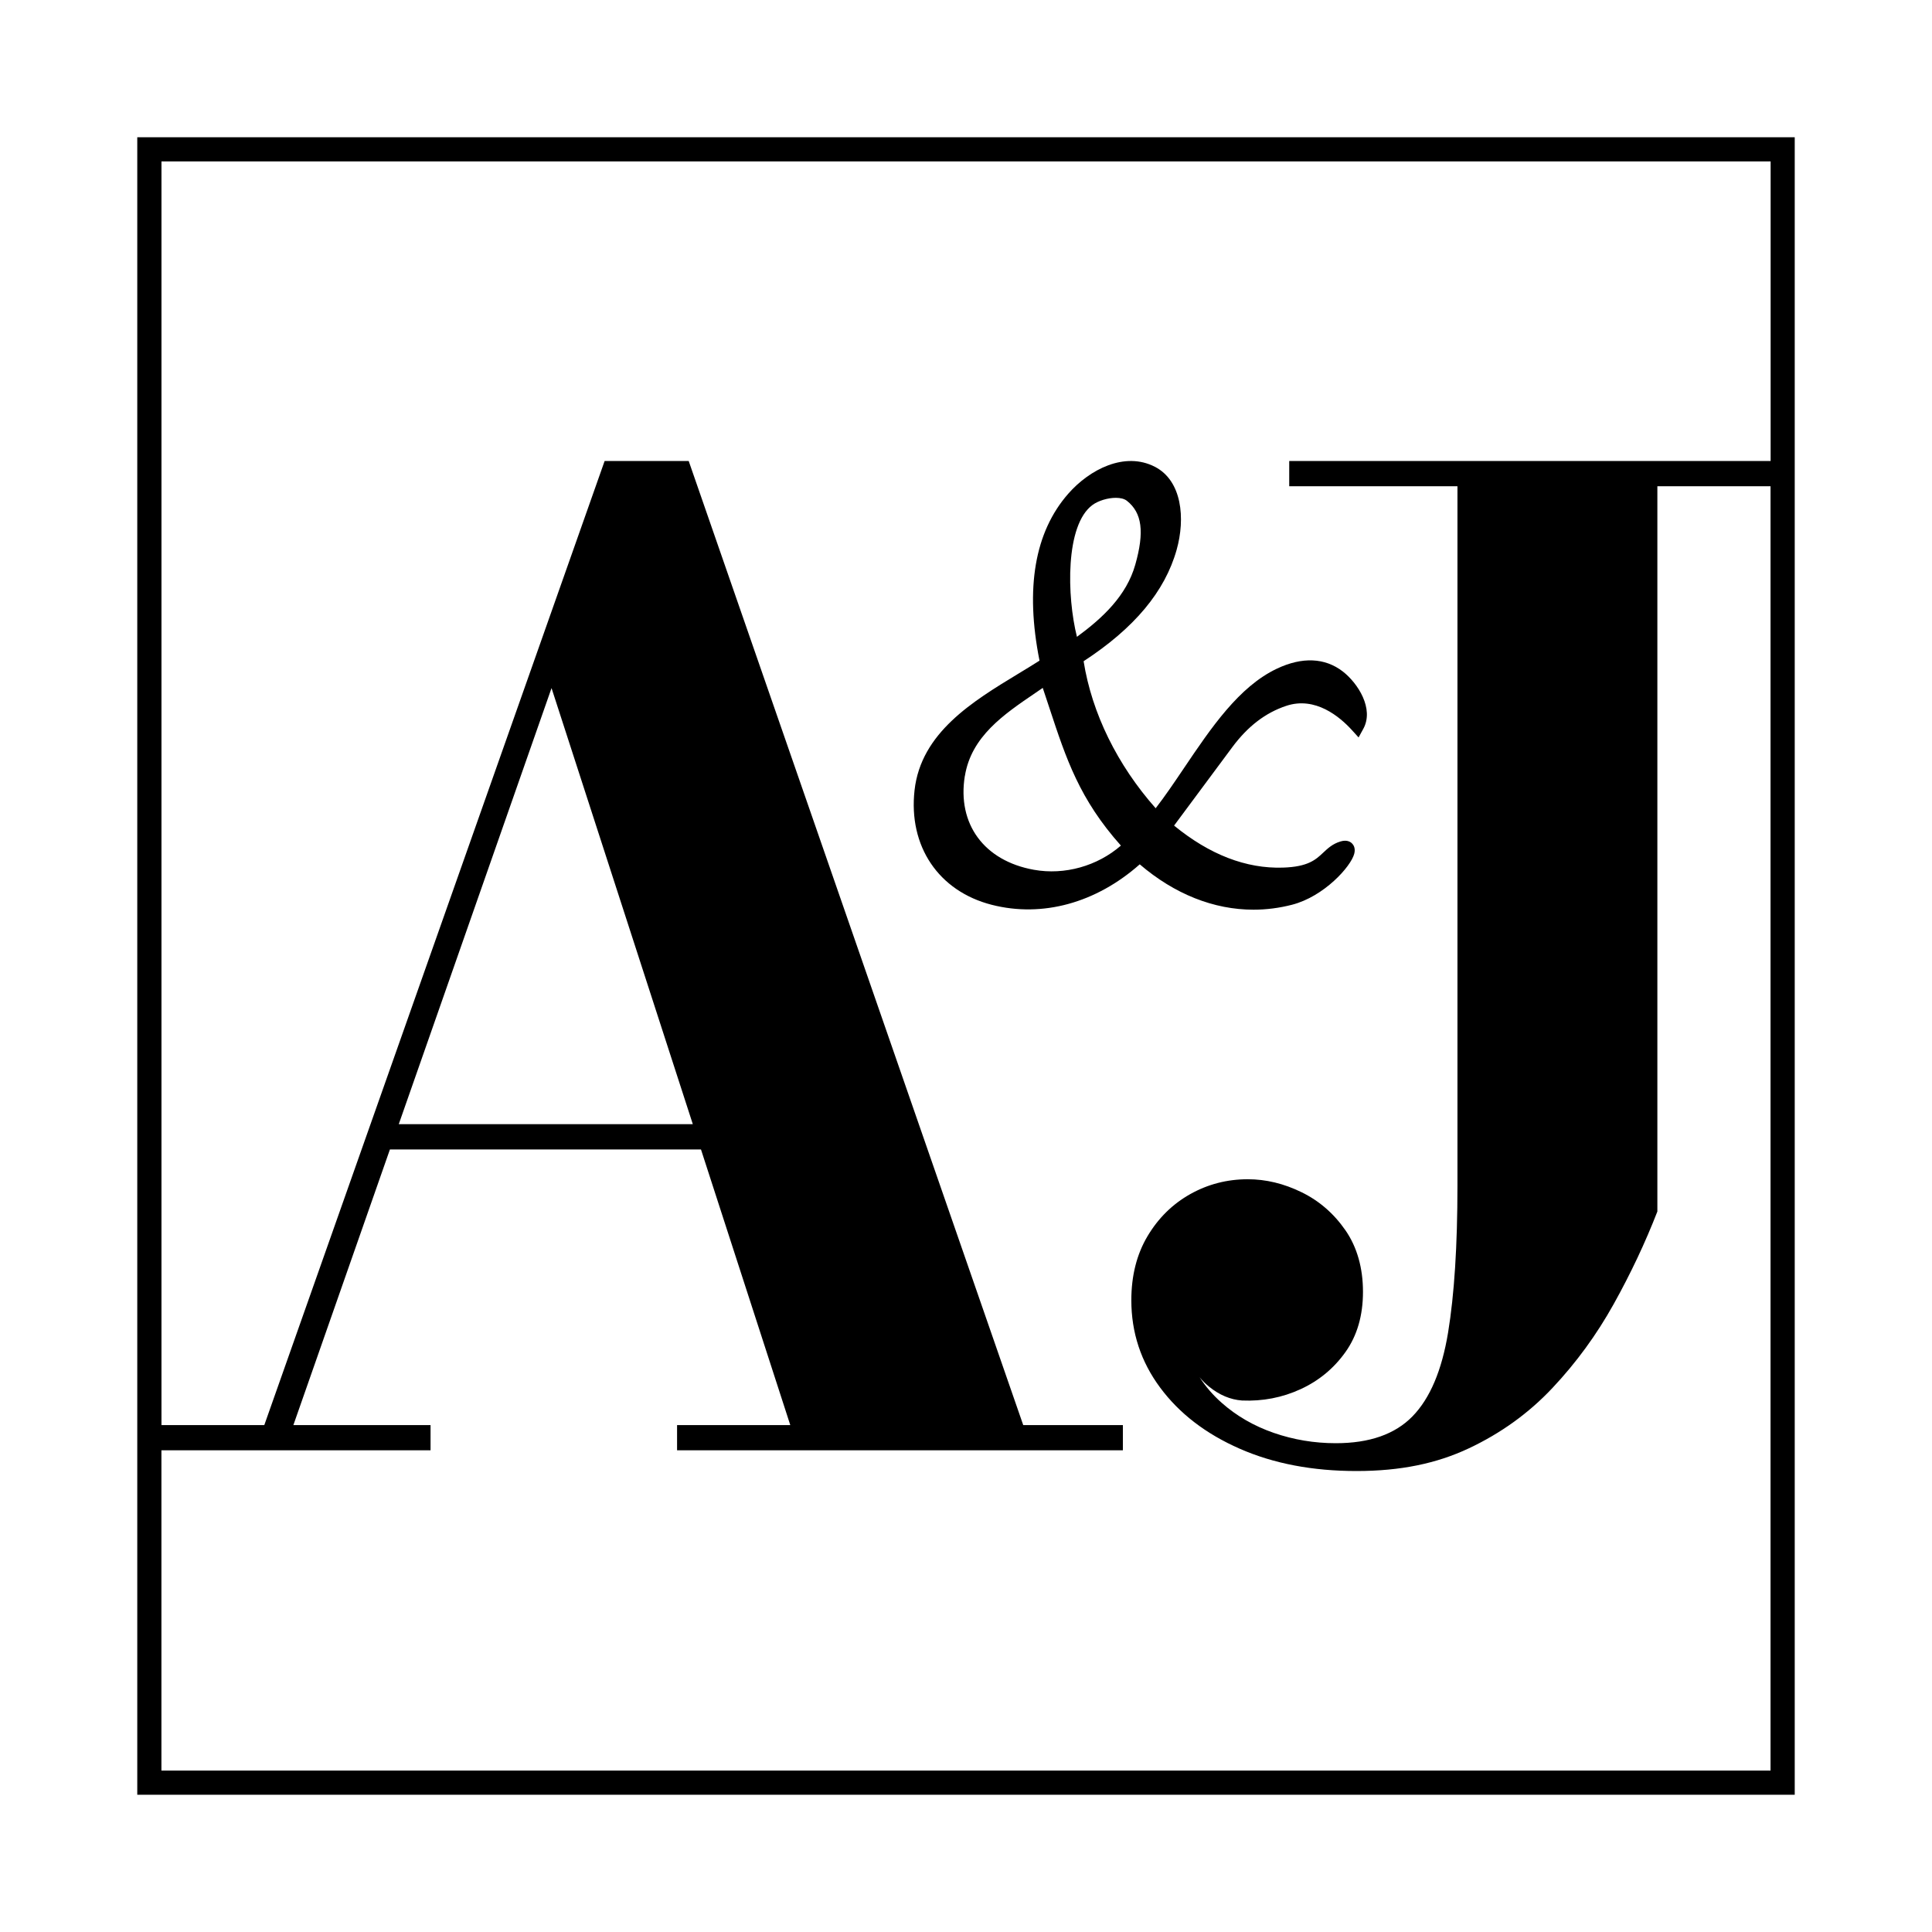
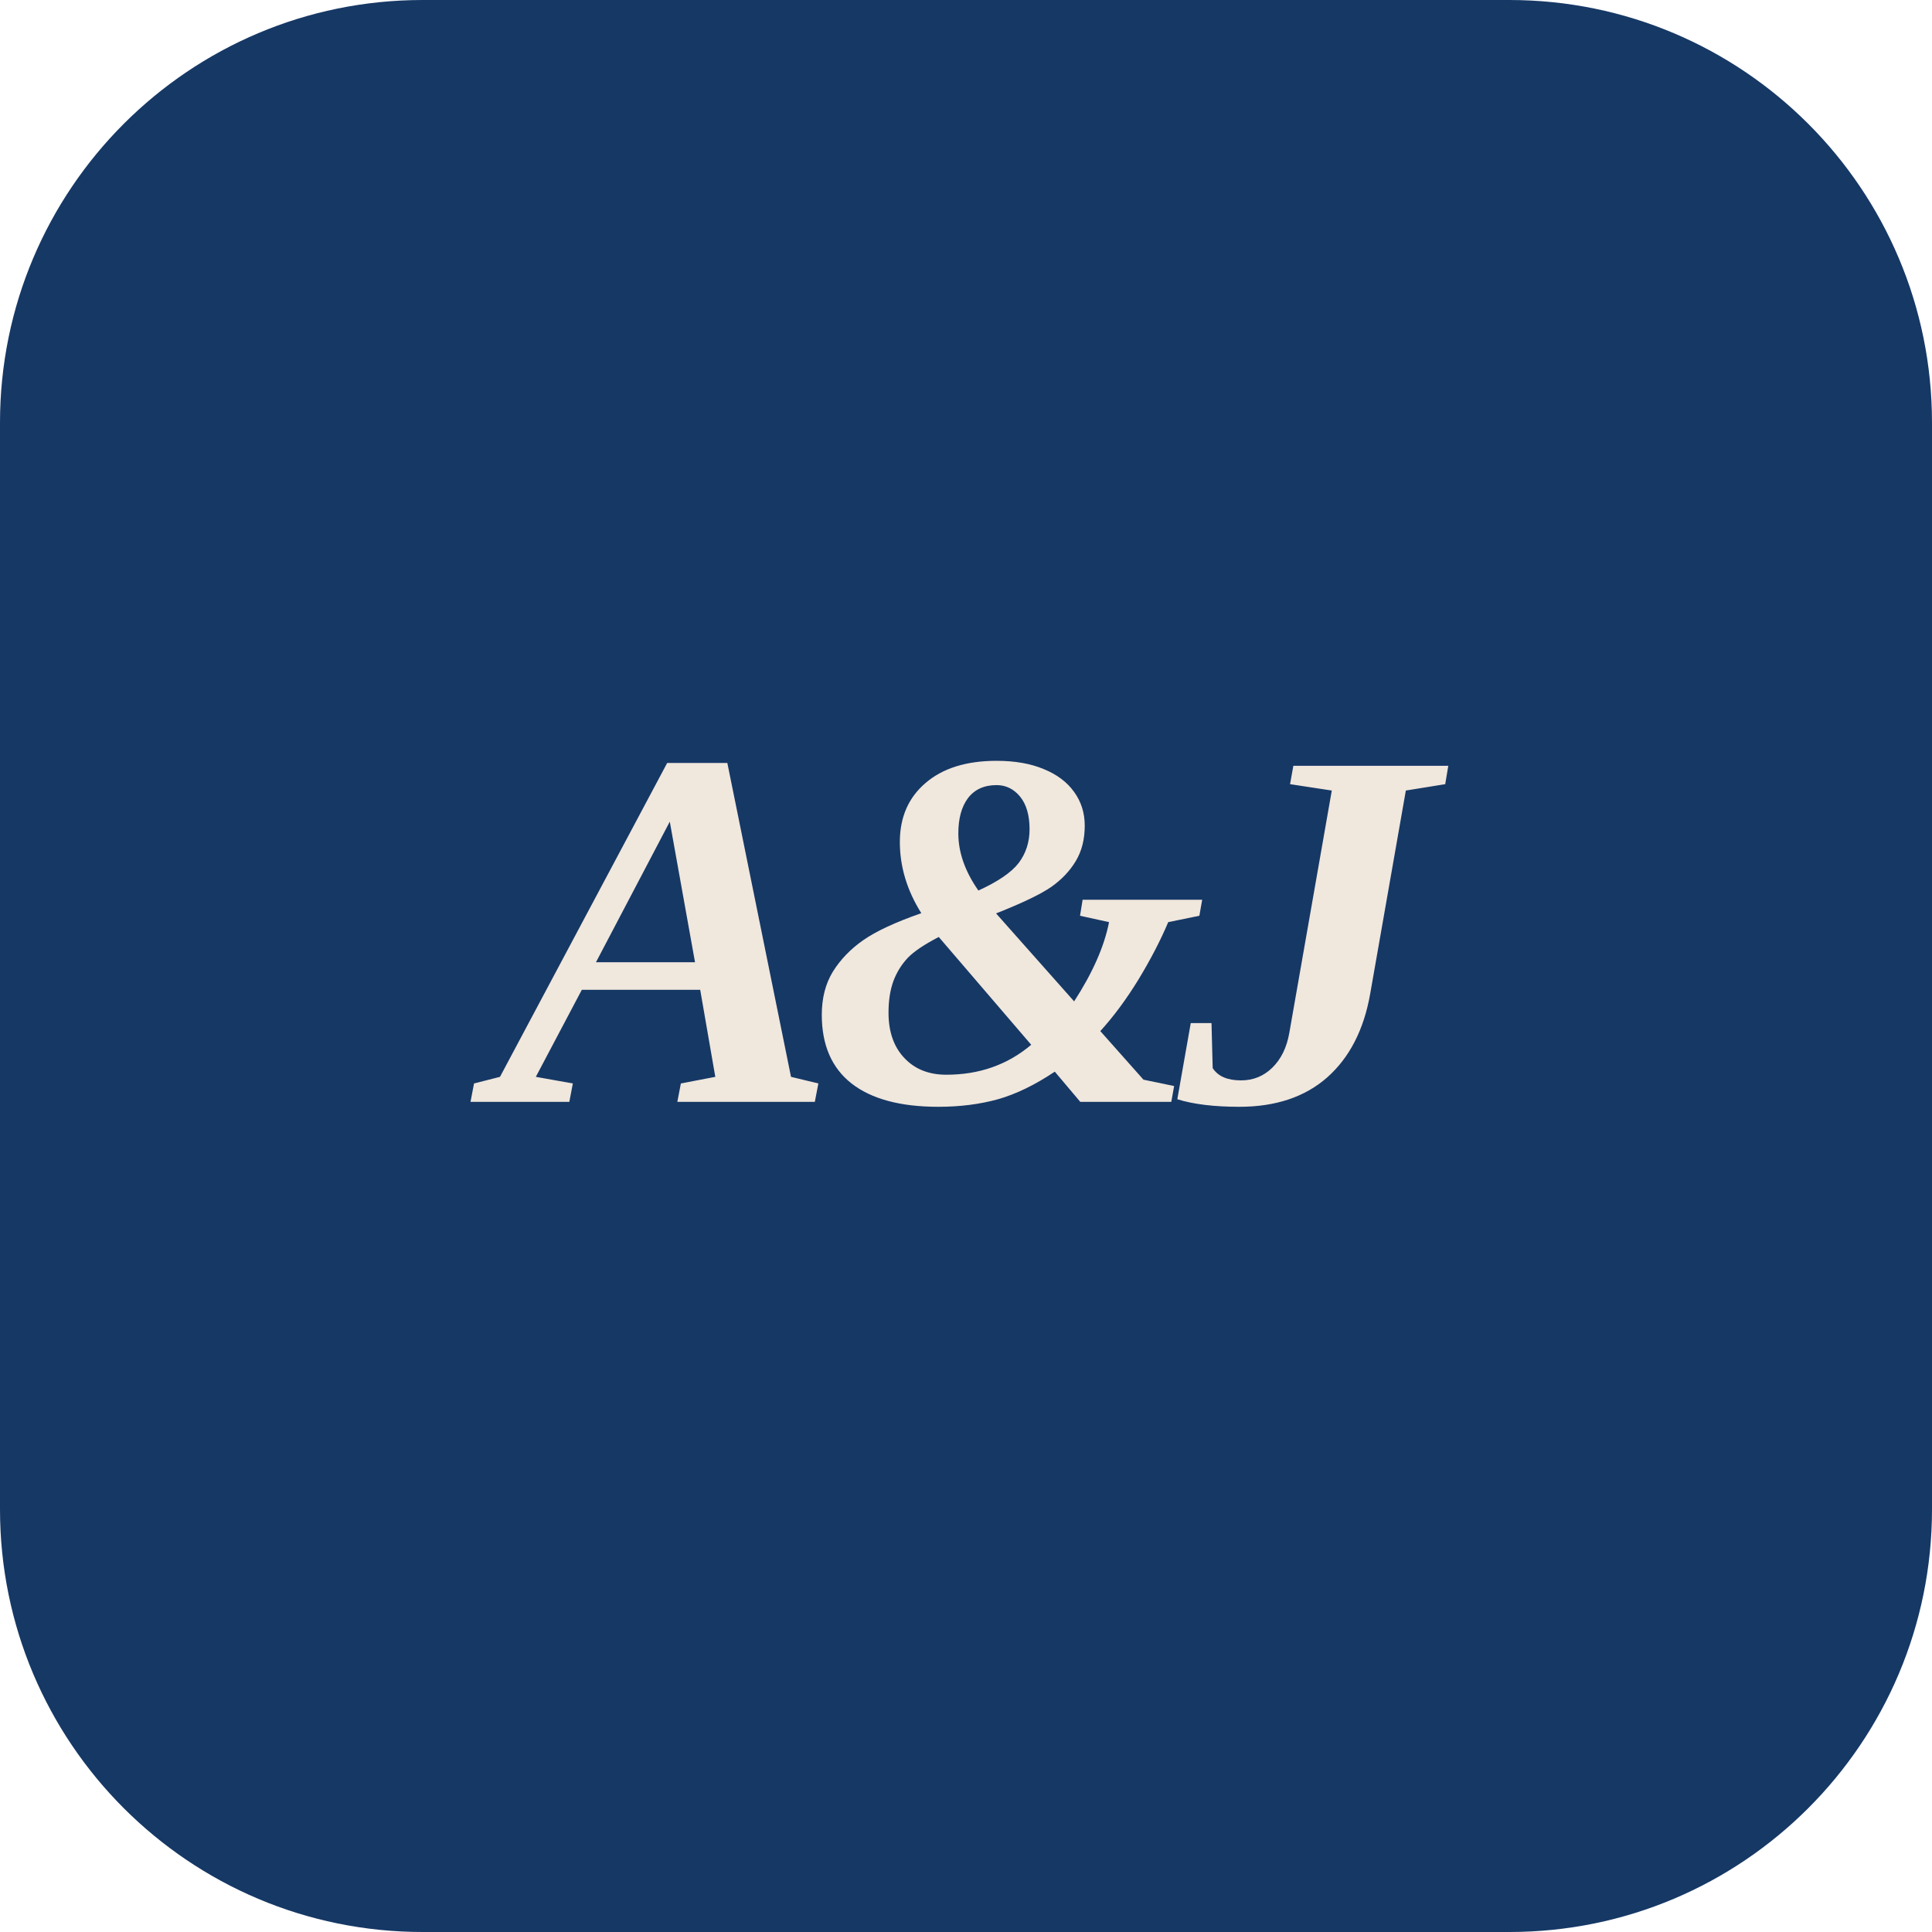
- <svg xmlns="http://www.w3.org/2000/svg" id="Layer_1" data-name="Layer 1" viewBox="0 0 400 400">
-   <path d="M205.33,187.33c10.49,2.68,21.59-.37,30.64-8.38,7.22,6.18,15.34,9.39,23.55,9.39,2.66,0,5.32-.34,7.97-1.02,6.62-1.7,12.19-7.89,12.89-10.55.31-1.19-.17-1.87-.48-2.17-.4-.38-1.13-.76-2.38-.38-1.63.49-2.61,1.42-3.56,2.31-1.53,1.44-3.12,2.94-8.35,3.1-7.63.24-15.19-2.69-22.53-8.7l12.07-16.26c3.2-4.3,6.85-7.1,11.15-8.53,6.04-2.02,11.12,2.29,13.61,5.03l1.37,1.51.98-1.79c2.27-4.16-1.12-9.44-4.25-11.87-3.69-2.85-8.41-3.06-13.64-.58-7.86,3.71-13.64,12.28-19.23,20.57-2.01,2.98-3.93,5.82-5.87,8.33-7.95-8.97-13.21-19.69-14.92-30.44,10.53-6.88,16.83-14.44,19.26-23.07,1.82-6.47,1.13-14.29-4.51-17.19-6.21-3.2-13.48.5-17.94,5.59-6.94,7.92-8.93,19.54-5.94,34.55-1.41.9-2.87,1.78-4.4,2.71-9.43,5.72-20.13,12.21-21.47,24.1-1.31,11.6,4.96,20.92,15.98,23.74ZM226.2,104.54c1.2-.88,3.17-1.47,4.82-1.47.93,0,1.76.19,2.3.62,3.13,2.48,3.65,6.43,1.73,13.21-1.82,6.44-6.74,11.03-12.08,14.95-2.1-8.35-2.45-23.16,3.23-27.31ZM199.77,160.65c1.33-8.17,8.04-12.73,14.53-17.14.53-.36,1.07-.72,1.59-1.09.5,1.47.96,2.88,1.41,4.25,3.45,10.47,6.21,18.81,14.77,28.4-4.88,4.24-11.65,6.15-18.01,5.01-10.31-1.85-15.92-9.48-14.3-19.44Z" />
-   <path d="M28.42,28.42v343.16h343.16V28.42H28.42ZM366.58,95.45h-99.66v5.22h34.83v144.81c0,12.41-.65,22.55-1.94,30.41-1.3,7.86-3.75,13.64-7.37,17.35-3.62,3.71-8.91,5.56-15.87,5.56-4.47,0-8.75-.72-12.86-2.14-4.11-1.43-7.7-3.5-10.78-6.23-1.81-1.6-3.33-3.37-4.57-5.29.56.69,1.21,1.34,1.95,1.94,2.14,1.74,4.42,2.7,6.83,2.88,4.29.18,8.33-.6,12.12-2.34,3.79-1.74,6.9-4.31,9.31-7.7,2.41-3.39,3.62-7.55,3.62-12.46s-1.21-9.24-3.62-12.73c-2.41-3.48-5.45-6.12-9.11-7.9-3.66-1.79-7.37-2.68-11.12-2.68-4.29,0-8.26,1.03-11.92,3.08-3.66,2.06-6.61,4.96-8.84,8.71-2.23,3.75-3.35,8.17-3.35,13.26,0,6.7,1.99,12.73,5.96,18.08,3.97,5.36,9.46,9.58,16.48,12.66,7.01,3.08,15.07,4.62,24.18,4.62s16.59-1.56,23.24-4.69c6.65-3.13,12.44-7.3,17.35-12.53,4.91-5.22,9.13-11.01,12.66-17.35,3.53-6.34,6.54-12.73,9.04-19.16V100.67h23.43v265.91H33.42v-66.31h55.72v-5.22h-28.4l19.99-57.07h64.4l18.49,57.07h-23.44v5.22h92.3v-5.22h-20.63l-69.26-199.6h-17.41l-70.46,199.6h-21.29V33.42h333.16v62.03ZM82.56,232.75l31.63-90.29,29.25,90.29h-60.88Z" />
+ <svg xmlns="http://www.w3.org/2000/svg" viewBox="0 0 128 128">
+   <rect width="128" height="128" rx="28" fill="#163865" />
+   <text x="64" y="73" text-anchor="middle" font-family="Georgia, 'Times New Roman', serif" font-size="34" font-style="italic" font-weight="700" letter-spacing="-2" fill="#f0e7dd">
+     A&amp;J
+   </text>
</svg>
